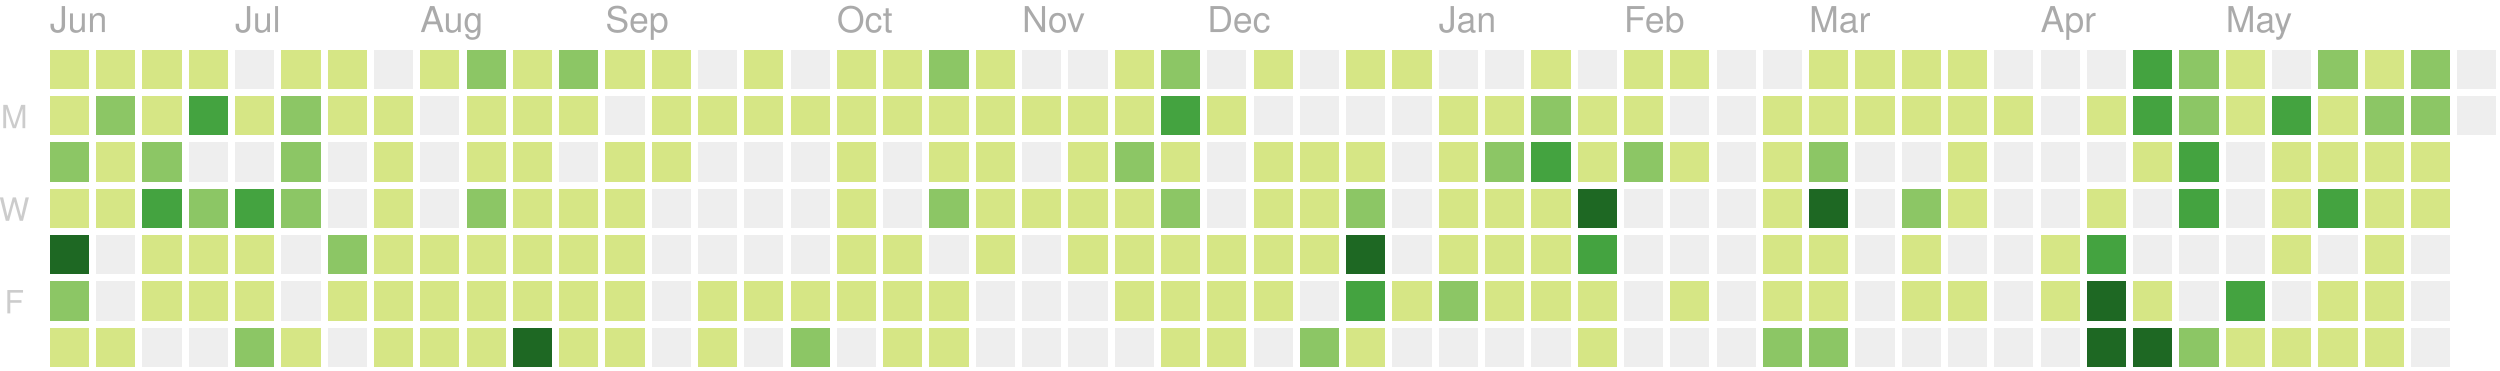
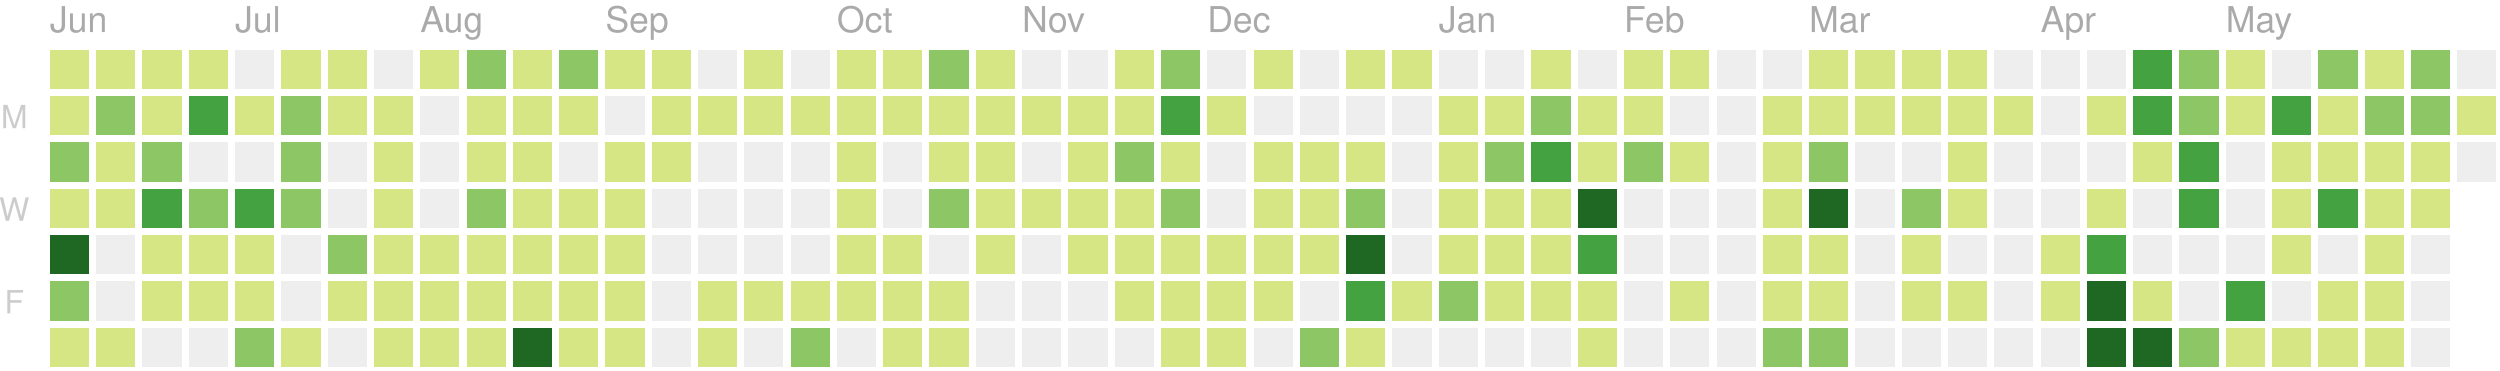
<svg xmlns="http://www.w3.org/2000/svg" version="1.1" width="702" height="104">
  <rect style="fill:#d6e685;shape-rendering:crispedges;" data-score="1" data-date="2019-06-09" x="14" y="14" width="11" height="11" />
  <rect style="fill:#d6e685;shape-rendering:crispedges;" data-score="3" data-date="2019-06-16" x="27" y="14" width="11" height="11" />
  <rect style="fill:#d6e685;shape-rendering:crispedges;" data-score="2" data-date="2019-06-23" x="40" y="14" width="11" height="11" />
  <rect style="fill:#d6e685;shape-rendering:crispedges;" data-score="1" data-date="2019-06-30" x="53" y="14" width="11" height="11" />
  <rect style="fill:#eeeeee;shape-rendering:crispedges;" data-score="0" data-date="2019-07-07" x="66" y="14" width="11" height="11" />
  <rect style="fill:#d6e685;shape-rendering:crispedges;" data-score="7" data-date="2019-07-14" x="79" y="14" width="11" height="11" />
  <rect style="fill:#d6e685;shape-rendering:crispedges;" data-score="1" data-date="2019-07-21" x="92" y="14" width="11" height="11" />
  <rect style="fill:#eeeeee;shape-rendering:crispedges;" data-score="0" data-date="2019-07-28" x="105" y="14" width="11" height="11" />
  <rect style="fill:#d6e685;shape-rendering:crispedges;" data-score="3" data-date="2019-08-04" x="118" y="14" width="11" height="11" />
  <rect style="fill:#8cc665;shape-rendering:crispedges;" data-score="9" data-date="2019-08-11" x="131" y="14" width="11" height="11" />
  <rect style="fill:#d6e685;shape-rendering:crispedges;" data-score="1" data-date="2019-08-18" x="144" y="14" width="11" height="11" />
  <rect style="fill:#8cc665;shape-rendering:crispedges;" data-score="10" data-date="2019-08-25" x="157" y="14" width="11" height="11" />
  <rect style="fill:#d6e685;shape-rendering:crispedges;" data-score="3" data-date="2019-09-01" x="170" y="14" width="11" height="11" />
  <rect style="fill:#d6e685;shape-rendering:crispedges;" data-score="5" data-date="2019-09-08" x="183" y="14" width="11" height="11" />
  <rect style="fill:#eeeeee;shape-rendering:crispedges;" data-score="0" data-date="2019-09-15" x="196" y="14" width="11" height="11" />
  <rect style="fill:#d6e685;shape-rendering:crispedges;" data-score="6" data-date="2019-09-22" x="209" y="14" width="11" height="11" />
  <rect style="fill:#eeeeee;shape-rendering:crispedges;" data-score="0" data-date="2019-09-29" x="222" y="14" width="11" height="11" />
  <rect style="fill:#d6e685;shape-rendering:crispedges;" data-score="3" data-date="2019-10-06" x="235" y="14" width="11" height="11" />
  <rect style="fill:#d6e685;shape-rendering:crispedges;" data-score="2" data-date="2019-10-13" x="248" y="14" width="11" height="11" />
  <rect style="fill:#8cc665;shape-rendering:crispedges;" data-score="9" data-date="2019-10-20" x="261" y="14" width="11" height="11" />
  <rect style="fill:#d6e685;shape-rendering:crispedges;" data-score="3" data-date="2019-10-27" x="274" y="14" width="11" height="11" />
  <rect style="fill:#eeeeee;shape-rendering:crispedges;" data-score="0" data-date="2019-11-03" x="287" y="14" width="11" height="11" />
  <rect style="fill:#eeeeee;shape-rendering:crispedges;" data-score="0" data-date="2019-11-10" x="300" y="14" width="11" height="11" />
  <rect style="fill:#d6e685;shape-rendering:crispedges;" data-score="1" data-date="2019-11-17" x="313" y="14" width="11" height="11" />
  <rect style="fill:#8cc665;shape-rendering:crispedges;" data-score="8" data-date="2019-11-24" x="326" y="14" width="11" height="11" />
  <rect style="fill:#eeeeee;shape-rendering:crispedges;" data-score="0" data-date="2019-12-01" x="339" y="14" width="11" height="11" />
  <rect style="fill:#d6e685;shape-rendering:crispedges;" data-score="1" data-date="2019-12-08" x="352" y="14" width="11" height="11" />
  <rect style="fill:#eeeeee;shape-rendering:crispedges;" data-score="0" data-date="2019-12-15" x="365" y="14" width="11" height="11" />
  <rect style="fill:#d6e685;shape-rendering:crispedges;" data-score="3" data-date="2019-12-22" x="378" y="14" width="11" height="11" />
  <rect style="fill:#d6e685;shape-rendering:crispedges;" data-score="1" data-date="2019-12-29" x="391" y="14" width="11" height="11" />
  <rect style="fill:#eeeeee;shape-rendering:crispedges;" data-score="0" data-date="2020-01-05" x="404" y="14" width="11" height="11" />
  <rect style="fill:#eeeeee;shape-rendering:crispedges;" data-score="0" data-date="2020-01-12" x="417" y="14" width="11" height="11" />
  <rect style="fill:#d6e685;shape-rendering:crispedges;" data-score="3" data-date="2020-01-19" x="430" y="14" width="11" height="11" />
  <rect style="fill:#eeeeee;shape-rendering:crispedges;" data-score="0" data-date="2020-01-26" x="443" y="14" width="11" height="11" />
  <rect style="fill:#d6e685;shape-rendering:crispedges;" data-score="3" data-date="2020-02-02" x="456" y="14" width="11" height="11" />
  <rect style="fill:#d6e685;shape-rendering:crispedges;" data-score="1" data-date="2020-02-09" x="469" y="14" width="11" height="11" />
  <rect style="fill:#eeeeee;shape-rendering:crispedges;" data-score="0" data-date="2020-02-16" x="482" y="14" width="11" height="11" />
  <rect style="fill:#eeeeee;shape-rendering:crispedges;" data-score="0" data-date="2020-02-23" x="495" y="14" width="11" height="11" />
  <rect style="fill:#d6e685;shape-rendering:crispedges;" data-score="3" data-date="2020-03-01" x="508" y="14" width="11" height="11" />
  <rect style="fill:#d6e685;shape-rendering:crispedges;" data-score="6" data-date="2020-03-08" x="521" y="14" width="11" height="11" />
  <rect style="fill:#d6e685;shape-rendering:crispedges;" data-score="4" data-date="2020-03-15" x="534" y="14" width="11" height="11" />
  <rect style="fill:#d6e685;shape-rendering:crispedges;" data-score="1" data-date="2020-03-22" x="547" y="14" width="11" height="11" />
  <rect style="fill:#eeeeee;shape-rendering:crispedges;" data-score="0" data-date="2020-03-29" x="560" y="14" width="11" height="11" />
  <rect style="fill:#eeeeee;shape-rendering:crispedges;" data-score="0" data-date="2020-04-05" x="573" y="14" width="11" height="11" />
  <rect style="fill:#eeeeee;shape-rendering:crispedges;" data-score="0" data-date="2020-04-12" x="586" y="14" width="11" height="11" />
  <rect style="fill:#44a340;shape-rendering:crispedges;" data-score="15" data-date="2020-04-19" x="599" y="14" width="11" height="11" />
  <rect style="fill:#8cc665;shape-rendering:crispedges;" data-score="9" data-date="2020-04-26" x="612" y="14" width="11" height="11" />
  <rect style="fill:#d6e685;shape-rendering:crispedges;" data-score="6" data-date="2020-05-03" x="625" y="14" width="11" height="11" />
  <rect style="fill:#eeeeee;shape-rendering:crispedges;" data-score="0" data-date="2020-05-10" x="638" y="14" width="11" height="11" />
  <rect style="fill:#8cc665;shape-rendering:crispedges;" data-score="12" data-date="2020-05-17" x="651" y="14" width="11" height="11" />
  <rect style="fill:#d6e685;shape-rendering:crispedges;" data-score="1" data-date="2020-05-24" x="664" y="14" width="11" height="11" />
  <rect style="fill:#8cc665;shape-rendering:crispedges;" data-score="11" data-date="2020-05-31" x="677" y="14" width="11" height="11" />
  <rect style="fill:#eeeeee;shape-rendering:crispedges;" data-score="0" data-date="2020-06-07" x="690" y="14" width="11" height="11" />
  <rect style="fill:#d6e685;shape-rendering:crispedges;" data-score="5" data-date="2019-06-10" x="14" y="27" width="11" height="11" />
  <rect style="fill:#8cc665;shape-rendering:crispedges;" data-score="10" data-date="2019-06-17" x="27" y="27" width="11" height="11" />
  <rect style="fill:#d6e685;shape-rendering:crispedges;" data-score="4" data-date="2019-06-24" x="40" y="27" width="11" height="11" />
  <rect style="fill:#44a340;shape-rendering:crispedges;" data-score="16" data-date="2019-07-01" x="53" y="27" width="11" height="11" />
  <rect style="fill:#d6e685;shape-rendering:crispedges;" data-score="5" data-date="2019-07-08" x="66" y="27" width="11" height="11" />
  <rect style="fill:#8cc665;shape-rendering:crispedges;" data-score="11" data-date="2019-07-15" x="79" y="27" width="11" height="11" />
  <rect style="fill:#d6e685;shape-rendering:crispedges;" data-score="5" data-date="2019-07-22" x="92" y="27" width="11" height="11" />
  <rect style="fill:#d6e685;shape-rendering:crispedges;" data-score="1" data-date="2019-07-29" x="105" y="27" width="11" height="11" />
  <rect style="fill:#eeeeee;shape-rendering:crispedges;" data-score="0" data-date="2019-08-05" x="118" y="27" width="11" height="11" />
  <rect style="fill:#d6e685;shape-rendering:crispedges;" data-score="5" data-date="2019-08-12" x="131" y="27" width="11" height="11" />
  <rect style="fill:#d6e685;shape-rendering:crispedges;" data-score="2" data-date="2019-08-19" x="144" y="27" width="11" height="11" />
  <rect style="fill:#d6e685;shape-rendering:crispedges;" data-score="2" data-date="2019-08-26" x="157" y="27" width="11" height="11" />
  <rect style="fill:#eeeeee;shape-rendering:crispedges;" data-score="0" data-date="2019-09-02" x="170" y="27" width="11" height="11" />
  <rect style="fill:#d6e685;shape-rendering:crispedges;" data-score="4" data-date="2019-09-09" x="183" y="27" width="11" height="11" />
  <rect style="fill:#d6e685;shape-rendering:crispedges;" data-score="1" data-date="2019-09-16" x="196" y="27" width="11" height="11" />
  <rect style="fill:#d6e685;shape-rendering:crispedges;" data-score="1" data-date="2019-09-23" x="209" y="27" width="11" height="11" />
  <rect style="fill:#d6e685;shape-rendering:crispedges;" data-score="2" data-date="2019-09-30" x="222" y="27" width="11" height="11" />
  <rect style="fill:#d6e685;shape-rendering:crispedges;" data-score="1" data-date="2019-10-07" x="235" y="27" width="11" height="11" />
  <rect style="fill:#d6e685;shape-rendering:crispedges;" data-score="1" data-date="2019-10-14" x="248" y="27" width="11" height="11" />
  <rect style="fill:#d6e685;shape-rendering:crispedges;" data-score="3" data-date="2019-10-21" x="261" y="27" width="11" height="11" />
  <rect style="fill:#d6e685;shape-rendering:crispedges;" data-score="4" data-date="2019-10-28" x="274" y="27" width="11" height="11" />
  <rect style="fill:#d6e685;shape-rendering:crispedges;" data-score="1" data-date="2019-11-04" x="287" y="27" width="11" height="11" />
  <rect style="fill:#d6e685;shape-rendering:crispedges;" data-score="3" data-date="2019-11-11" x="300" y="27" width="11" height="11" />
  <rect style="fill:#d6e685;shape-rendering:crispedges;" data-score="2" data-date="2019-11-18" x="313" y="27" width="11" height="11" />
  <rect style="fill:#44a340;shape-rendering:crispedges;" data-score="16" data-date="2019-11-25" x="326" y="27" width="11" height="11" />
  <rect style="fill:#d6e685;shape-rendering:crispedges;" data-score="1" data-date="2019-12-02" x="339" y="27" width="11" height="11" />
  <rect style="fill:#eeeeee;shape-rendering:crispedges;" data-score="0" data-date="2019-12-09" x="352" y="27" width="11" height="11" />
  <rect style="fill:#eeeeee;shape-rendering:crispedges;" data-score="0" data-date="2019-12-16" x="365" y="27" width="11" height="11" />
  <rect style="fill:#eeeeee;shape-rendering:crispedges;" data-score="0" data-date="2019-12-23" x="378" y="27" width="11" height="11" />
  <rect style="fill:#eeeeee;shape-rendering:crispedges;" data-score="0" data-date="2019-12-30" x="391" y="27" width="11" height="11" />
  <rect style="fill:#d6e685;shape-rendering:crispedges;" data-score="7" data-date="2020-01-06" x="404" y="27" width="11" height="11" />
  <rect style="fill:#d6e685;shape-rendering:crispedges;" data-score="5" data-date="2020-01-13" x="417" y="27" width="11" height="11" />
  <rect style="fill:#8cc665;shape-rendering:crispedges;" data-score="10" data-date="2020-01-20" x="430" y="27" width="11" height="11" />
  <rect style="fill:#d6e685;shape-rendering:crispedges;" data-score="4" data-date="2020-01-27" x="443" y="27" width="11" height="11" />
  <rect style="fill:#d6e685;shape-rendering:crispedges;" data-score="4" data-date="2020-02-03" x="456" y="27" width="11" height="11" />
  <rect style="fill:#eeeeee;shape-rendering:crispedges;" data-score="0" data-date="2020-02-10" x="469" y="27" width="11" height="11" />
  <rect style="fill:#eeeeee;shape-rendering:crispedges;" data-score="0" data-date="2020-02-17" x="482" y="27" width="11" height="11" />
  <rect style="fill:#d6e685;shape-rendering:crispedges;" data-score="1" data-date="2020-02-24" x="495" y="27" width="11" height="11" />
  <rect style="fill:#d6e685;shape-rendering:crispedges;" data-score="1" data-date="2020-03-02" x="508" y="27" width="11" height="11" />
  <rect style="fill:#d6e685;shape-rendering:crispedges;" data-score="1" data-date="2020-03-09" x="521" y="27" width="11" height="11" />
  <rect style="fill:#d6e685;shape-rendering:crispedges;" data-score="1" data-date="2020-03-16" x="534" y="27" width="11" height="11" />
  <rect style="fill:#d6e685;shape-rendering:crispedges;" data-score="2" data-date="2020-03-23" x="547" y="27" width="11" height="11" />
  <rect style="fill:#d6e685;shape-rendering:crispedges;" data-score="1" data-date="2020-03-30" x="560" y="27" width="11" height="11" />
  <rect style="fill:#eeeeee;shape-rendering:crispedges;" data-score="0" data-date="2020-04-06" x="573" y="27" width="11" height="11" />
  <rect style="fill:#d6e685;shape-rendering:crispedges;" data-score="1" data-date="2020-04-13" x="586" y="27" width="11" height="11" />
  <rect style="fill:#44a340;shape-rendering:crispedges;" data-score="17" data-date="2020-04-20" x="599" y="27" width="11" height="11" />
  <rect style="fill:#8cc665;shape-rendering:crispedges;" data-score="14" data-date="2020-04-27" x="612" y="27" width="11" height="11" />
  <rect style="fill:#d6e685;shape-rendering:crispedges;" data-score="7" data-date="2020-05-04" x="625" y="27" width="11" height="11" />
  <rect style="fill:#44a340;shape-rendering:crispedges;" data-score="15" data-date="2020-05-11" x="638" y="27" width="11" height="11" />
  <rect style="fill:#d6e685;shape-rendering:crispedges;" data-score="7" data-date="2020-05-18" x="651" y="27" width="11" height="11" />
  <rect style="fill:#8cc665;shape-rendering:crispedges;" data-score="8" data-date="2020-05-25" x="664" y="27" width="11" height="11" />
  <rect style="fill:#8cc665;shape-rendering:crispedges;" data-score="8" data-date="2020-06-01" x="677" y="27" width="11" height="11" />
-   <rect style="fill:#eeeeee;shape-rendering:crispedges;" data-score="0" data-date="2020-06-08" x="690" y="27" width="11" height="11" />
+   <rect style="fill:#d6e685;shape-rendering:crispedges;" data-score="2" data-date="2020-06-08" x="690" y="27" width="11" height="11" />
  <rect style="fill:#8cc665;shape-rendering:crispedges;" data-score="10" data-date="2019-06-11" x="14" y="40" width="11" height="11" />
  <rect style="fill:#d6e685;shape-rendering:crispedges;" data-score="4" data-date="2019-06-18" x="27" y="40" width="11" height="11" />
  <rect style="fill:#8cc665;shape-rendering:crispedges;" data-score="11" data-date="2019-06-25" x="40" y="40" width="11" height="11" />
  <rect style="fill:#eeeeee;shape-rendering:crispedges;" data-score="0" data-date="2019-07-02" x="53" y="40" width="11" height="11" />
  <rect style="fill:#eeeeee;shape-rendering:crispedges;" data-score="0" data-date="2019-07-09" x="66" y="40" width="11" height="11" />
  <rect style="fill:#8cc665;shape-rendering:crispedges;" data-score="10" data-date="2019-07-16" x="79" y="40" width="11" height="11" />
  <rect style="fill:#eeeeee;shape-rendering:crispedges;" data-score="0" data-date="2019-07-23" x="92" y="40" width="11" height="11" />
  <rect style="fill:#d6e685;shape-rendering:crispedges;" data-score="5" data-date="2019-07-30" x="105" y="40" width="11" height="11" />
  <rect style="fill:#eeeeee;shape-rendering:crispedges;" data-score="0" data-date="2019-08-06" x="118" y="40" width="11" height="11" />
  <rect style="fill:#d6e685;shape-rendering:crispedges;" data-score="2" data-date="2019-08-13" x="131" y="40" width="11" height="11" />
  <rect style="fill:#d6e685;shape-rendering:crispedges;" data-score="2" data-date="2019-08-20" x="144" y="40" width="11" height="11" />
  <rect style="fill:#eeeeee;shape-rendering:crispedges;" data-score="0" data-date="2019-08-27" x="157" y="40" width="11" height="11" />
  <rect style="fill:#d6e685;shape-rendering:crispedges;" data-score="3" data-date="2019-09-03" x="170" y="40" width="11" height="11" />
  <rect style="fill:#d6e685;shape-rendering:crispedges;" data-score="5" data-date="2019-09-10" x="183" y="40" width="11" height="11" />
  <rect style="fill:#eeeeee;shape-rendering:crispedges;" data-score="0" data-date="2019-09-17" x="196" y="40" width="11" height="11" />
  <rect style="fill:#eeeeee;shape-rendering:crispedges;" data-score="0" data-date="2019-09-24" x="209" y="40" width="11" height="11" />
  <rect style="fill:#eeeeee;shape-rendering:crispedges;" data-score="0" data-date="2019-10-01" x="222" y="40" width="11" height="11" />
  <rect style="fill:#d6e685;shape-rendering:crispedges;" data-score="3" data-date="2019-10-08" x="235" y="40" width="11" height="11" />
  <rect style="fill:#eeeeee;shape-rendering:crispedges;" data-score="0" data-date="2019-10-15" x="248" y="40" width="11" height="11" />
  <rect style="fill:#d6e685;shape-rendering:crispedges;" data-score="3" data-date="2019-10-22" x="261" y="40" width="11" height="11" />
  <rect style="fill:#d6e685;shape-rendering:crispedges;" data-score="1" data-date="2019-10-29" x="274" y="40" width="11" height="11" />
  <rect style="fill:#eeeeee;shape-rendering:crispedges;" data-score="0" data-date="2019-11-05" x="287" y="40" width="11" height="11" />
  <rect style="fill:#d6e685;shape-rendering:crispedges;" data-score="3" data-date="2019-11-12" x="300" y="40" width="11" height="11" />
  <rect style="fill:#8cc665;shape-rendering:crispedges;" data-score="8" data-date="2019-11-19" x="313" y="40" width="11" height="11" />
  <rect style="fill:#d6e685;shape-rendering:crispedges;" data-score="4" data-date="2019-11-26" x="326" y="40" width="11" height="11" />
  <rect style="fill:#eeeeee;shape-rendering:crispedges;" data-score="0" data-date="2019-12-03" x="339" y="40" width="11" height="11" />
  <rect style="fill:#d6e685;shape-rendering:crispedges;" data-score="2" data-date="2019-12-10" x="352" y="40" width="11" height="11" />
  <rect style="fill:#d6e685;shape-rendering:crispedges;" data-score="5" data-date="2019-12-17" x="365" y="40" width="11" height="11" />
  <rect style="fill:#d6e685;shape-rendering:crispedges;" data-score="1" data-date="2019-12-24" x="378" y="40" width="11" height="11" />
  <rect style="fill:#eeeeee;shape-rendering:crispedges;" data-score="0" data-date="2019-12-31" x="391" y="40" width="11" height="11" />
  <rect style="fill:#d6e685;shape-rendering:crispedges;" data-score="1" data-date="2020-01-07" x="404" y="40" width="11" height="11" />
  <rect style="fill:#8cc665;shape-rendering:crispedges;" data-score="10" data-date="2020-01-14" x="417" y="40" width="11" height="11" />
  <rect style="fill:#44a340;shape-rendering:crispedges;" data-score="18" data-date="2020-01-21" x="430" y="40" width="11" height="11" />
  <rect style="fill:#d6e685;shape-rendering:crispedges;" data-score="6" data-date="2020-01-28" x="443" y="40" width="11" height="11" />
  <rect style="fill:#8cc665;shape-rendering:crispedges;" data-score="8" data-date="2020-02-04" x="456" y="40" width="11" height="11" />
  <rect style="fill:#d6e685;shape-rendering:crispedges;" data-score="1" data-date="2020-02-11" x="469" y="40" width="11" height="11" />
  <rect style="fill:#eeeeee;shape-rendering:crispedges;" data-score="0" data-date="2020-02-18" x="482" y="40" width="11" height="11" />
  <rect style="fill:#d6e685;shape-rendering:crispedges;" data-score="1" data-date="2020-02-25" x="495" y="40" width="11" height="11" />
  <rect style="fill:#8cc665;shape-rendering:crispedges;" data-score="8" data-date="2020-03-03" x="508" y="40" width="11" height="11" />
  <rect style="fill:#eeeeee;shape-rendering:crispedges;" data-score="0" data-date="2020-03-10" x="521" y="40" width="11" height="11" />
  <rect style="fill:#eeeeee;shape-rendering:crispedges;" data-score="0" data-date="2020-03-17" x="534" y="40" width="11" height="11" />
  <rect style="fill:#d6e685;shape-rendering:crispedges;" data-score="7" data-date="2020-03-24" x="547" y="40" width="11" height="11" />
  <rect style="fill:#eeeeee;shape-rendering:crispedges;" data-score="0" data-date="2020-03-31" x="560" y="40" width="11" height="11" />
  <rect style="fill:#eeeeee;shape-rendering:crispedges;" data-score="0" data-date="2020-04-07" x="573" y="40" width="11" height="11" />
  <rect style="fill:#eeeeee;shape-rendering:crispedges;" data-score="0" data-date="2020-04-14" x="586" y="40" width="11" height="11" />
  <rect style="fill:#d6e685;shape-rendering:crispedges;" data-score="1" data-date="2020-04-21" x="599" y="40" width="11" height="11" />
  <rect style="fill:#44a340;shape-rendering:crispedges;" data-score="18" data-date="2020-04-28" x="612" y="40" width="11" height="11" />
  <rect style="fill:#eeeeee;shape-rendering:crispedges;" data-score="0" data-date="2020-05-05" x="625" y="40" width="11" height="11" />
  <rect style="fill:#d6e685;shape-rendering:crispedges;" data-score="3" data-date="2020-05-12" x="638" y="40" width="11" height="11" />
  <rect style="fill:#d6e685;shape-rendering:crispedges;" data-score="3" data-date="2020-05-19" x="651" y="40" width="11" height="11" />
  <rect style="fill:#d6e685;shape-rendering:crispedges;" data-score="2" data-date="2020-05-26" x="664" y="40" width="11" height="11" />
  <rect style="fill:#d6e685;shape-rendering:crispedges;" data-score="5" data-date="2020-06-02" x="677" y="40" width="11" height="11" />
+   <rect style="fill:#eeeeee;shape-rendering:crispedges;" data-score="0" data-date="2020-06-09" x="690" y="40" width="11" height="11" />
  <rect style="fill:#d6e685;shape-rendering:crispedges;" data-score="2" data-date="2019-06-12" x="14" y="53" width="11" height="11" />
  <rect style="fill:#d6e685;shape-rendering:crispedges;" data-score="1" data-date="2019-06-19" x="27" y="53" width="11" height="11" />
  <rect style="fill:#44a340;shape-rendering:crispedges;" data-score="17" data-date="2019-06-26" x="40" y="53" width="11" height="11" />
  <rect style="fill:#8cc665;shape-rendering:crispedges;" data-score="11" data-date="2019-07-03" x="53" y="53" width="11" height="11" />
  <rect style="fill:#44a340;shape-rendering:crispedges;" data-score="20" data-date="2019-07-10" x="66" y="53" width="11" height="11" />
  <rect style="fill:#8cc665;shape-rendering:crispedges;" data-score="14" data-date="2019-07-17" x="79" y="53" width="11" height="11" />
  <rect style="fill:#eeeeee;shape-rendering:crispedges;" data-score="0" data-date="2019-07-24" x="92" y="53" width="11" height="11" />
  <rect style="fill:#d6e685;shape-rendering:crispedges;" data-score="1" data-date="2019-07-31" x="105" y="53" width="11" height="11" />
  <rect style="fill:#eeeeee;shape-rendering:crispedges;" data-score="0" data-date="2019-08-07" x="118" y="53" width="11" height="11" />
  <rect style="fill:#8cc665;shape-rendering:crispedges;" data-score="8" data-date="2019-08-14" x="131" y="53" width="11" height="11" />
  <rect style="fill:#d6e685;shape-rendering:crispedges;" data-score="1" data-date="2019-08-21" x="144" y="53" width="11" height="11" />
  <rect style="fill:#d6e685;shape-rendering:crispedges;" data-score="3" data-date="2019-08-28" x="157" y="53" width="11" height="11" />
  <rect style="fill:#d6e685;shape-rendering:crispedges;" data-score="2" data-date="2019-09-04" x="170" y="53" width="11" height="11" />
  <rect style="fill:#eeeeee;shape-rendering:crispedges;" data-score="0" data-date="2019-09-11" x="183" y="53" width="11" height="11" />
  <rect style="fill:#eeeeee;shape-rendering:crispedges;" data-score="0" data-date="2019-09-18" x="196" y="53" width="11" height="11" />
  <rect style="fill:#eeeeee;shape-rendering:crispedges;" data-score="0" data-date="2019-09-25" x="209" y="53" width="11" height="11" />
  <rect style="fill:#eeeeee;shape-rendering:crispedges;" data-score="0" data-date="2019-10-02" x="222" y="53" width="11" height="11" />
  <rect style="fill:#d6e685;shape-rendering:crispedges;" data-score="2" data-date="2019-10-09" x="235" y="53" width="11" height="11" />
  <rect style="fill:#eeeeee;shape-rendering:crispedges;" data-score="0" data-date="2019-10-16" x="248" y="53" width="11" height="11" />
  <rect style="fill:#8cc665;shape-rendering:crispedges;" data-score="9" data-date="2019-10-23" x="261" y="53" width="11" height="11" />
  <rect style="fill:#d6e685;shape-rendering:crispedges;" data-score="2" data-date="2019-10-30" x="274" y="53" width="11" height="11" />
  <rect style="fill:#d6e685;shape-rendering:crispedges;" data-score="2" data-date="2019-11-06" x="287" y="53" width="11" height="11" />
  <rect style="fill:#d6e685;shape-rendering:crispedges;" data-score="1" data-date="2019-11-13" x="300" y="53" width="11" height="11" />
  <rect style="fill:#d6e685;shape-rendering:crispedges;" data-score="6" data-date="2019-11-20" x="313" y="53" width="11" height="11" />
  <rect style="fill:#8cc665;shape-rendering:crispedges;" data-score="13" data-date="2019-11-27" x="326" y="53" width="11" height="11" />
  <rect style="fill:#eeeeee;shape-rendering:crispedges;" data-score="0" data-date="2019-12-04" x="339" y="53" width="11" height="11" />
  <rect style="fill:#d6e685;shape-rendering:crispedges;" data-score="2" data-date="2019-12-11" x="352" y="53" width="11" height="11" />
  <rect style="fill:#d6e685;shape-rendering:crispedges;" data-score="5" data-date="2019-12-18" x="365" y="53" width="11" height="11" />
  <rect style="fill:#8cc665;shape-rendering:crispedges;" data-score="9" data-date="2019-12-25" x="378" y="53" width="11" height="11" />
  <rect style="fill:#eeeeee;shape-rendering:crispedges;" data-score="0" data-date="2020-01-01" x="391" y="53" width="11" height="11" />
  <rect style="fill:#d6e685;shape-rendering:crispedges;" data-score="1" data-date="2020-01-08" x="404" y="53" width="11" height="11" />
  <rect style="fill:#d6e685;shape-rendering:crispedges;" data-score="4" data-date="2020-01-15" x="417" y="53" width="11" height="11" />
  <rect style="fill:#d6e685;shape-rendering:crispedges;" data-score="3" data-date="2020-01-22" x="430" y="53" width="11" height="11" />
  <rect style="fill:#1e6823;shape-rendering:crispedges;" data-score="24" data-date="2020-01-29" x="443" y="53" width="11" height="11" />
  <rect style="fill:#eeeeee;shape-rendering:crispedges;" data-score="0" data-date="2020-02-05" x="456" y="53" width="11" height="11" />
  <rect style="fill:#eeeeee;shape-rendering:crispedges;" data-score="0" data-date="2020-02-12" x="469" y="53" width="11" height="11" />
  <rect style="fill:#eeeeee;shape-rendering:crispedges;" data-score="0" data-date="2020-02-19" x="482" y="53" width="11" height="11" />
  <rect style="fill:#d6e685;shape-rendering:crispedges;" data-score="5" data-date="2020-02-26" x="495" y="53" width="11" height="11" />
  <rect style="fill:#1e6823;shape-rendering:crispedges;" data-score="37" data-date="2020-03-04" x="508" y="53" width="11" height="11" />
  <rect style="fill:#eeeeee;shape-rendering:crispedges;" data-score="0" data-date="2020-03-11" x="521" y="53" width="11" height="11" />
  <rect style="fill:#8cc665;shape-rendering:crispedges;" data-score="8" data-date="2020-03-18" x="534" y="53" width="11" height="11" />
  <rect style="fill:#d6e685;shape-rendering:crispedges;" data-score="1" data-date="2020-03-25" x="547" y="53" width="11" height="11" />
  <rect style="fill:#eeeeee;shape-rendering:crispedges;" data-score="0" data-date="2020-04-01" x="560" y="53" width="11" height="11" />
  <rect style="fill:#eeeeee;shape-rendering:crispedges;" data-score="0" data-date="2020-04-08" x="573" y="53" width="11" height="11" />
  <rect style="fill:#d6e685;shape-rendering:crispedges;" data-score="3" data-date="2020-04-15" x="586" y="53" width="11" height="11" />
  <rect style="fill:#eeeeee;shape-rendering:crispedges;" data-score="0" data-date="2020-04-22" x="599" y="53" width="11" height="11" />
  <rect style="fill:#44a340;shape-rendering:crispedges;" data-score="18" data-date="2020-04-29" x="612" y="53" width="11" height="11" />
  <rect style="fill:#eeeeee;shape-rendering:crispedges;" data-score="0" data-date="2020-05-06" x="625" y="53" width="11" height="11" />
  <rect style="fill:#d6e685;shape-rendering:crispedges;" data-score="4" data-date="2020-05-13" x="638" y="53" width="11" height="11" />
  <rect style="fill:#44a340;shape-rendering:crispedges;" data-score="15" data-date="2020-05-20" x="651" y="53" width="11" height="11" />
  <rect style="fill:#d6e685;shape-rendering:crispedges;" data-score="1" data-date="2020-05-27" x="664" y="53" width="11" height="11" />
  <rect style="fill:#d6e685;shape-rendering:crispedges;" data-score="1" data-date="2020-06-03" x="677" y="53" width="11" height="11" />
  <rect style="fill:#1e6823;shape-rendering:crispedges;" data-score="44" data-date="2019-06-13" x="14" y="66" width="11" height="11" />
  <rect style="fill:#eeeeee;shape-rendering:crispedges;" data-score="0" data-date="2019-06-20" x="27" y="66" width="11" height="11" />
  <rect style="fill:#d6e685;shape-rendering:crispedges;" data-score="4" data-date="2019-06-27" x="40" y="66" width="11" height="11" />
  <rect style="fill:#d6e685;shape-rendering:crispedges;" data-score="4" data-date="2019-07-04" x="53" y="66" width="11" height="11" />
  <rect style="fill:#d6e685;shape-rendering:crispedges;" data-score="1" data-date="2019-07-11" x="66" y="66" width="11" height="11" />
  <rect style="fill:#eeeeee;shape-rendering:crispedges;" data-score="0" data-date="2019-07-18" x="79" y="66" width="11" height="11" />
  <rect style="fill:#8cc665;shape-rendering:crispedges;" data-score="8" data-date="2019-07-25" x="92" y="66" width="11" height="11" />
  <rect style="fill:#d6e685;shape-rendering:crispedges;" data-score="7" data-date="2019-08-01" x="105" y="66" width="11" height="11" />
  <rect style="fill:#d6e685;shape-rendering:crispedges;" data-score="2" data-date="2019-08-08" x="118" y="66" width="11" height="11" />
  <rect style="fill:#d6e685;shape-rendering:crispedges;" data-score="1" data-date="2019-08-15" x="131" y="66" width="11" height="11" />
  <rect style="fill:#d6e685;shape-rendering:crispedges;" data-score="2" data-date="2019-08-22" x="144" y="66" width="11" height="11" />
  <rect style="fill:#d6e685;shape-rendering:crispedges;" data-score="1" data-date="2019-08-29" x="157" y="66" width="11" height="11" />
  <rect style="fill:#d6e685;shape-rendering:crispedges;" data-score="2" data-date="2019-09-05" x="170" y="66" width="11" height="11" />
  <rect style="fill:#eeeeee;shape-rendering:crispedges;" data-score="0" data-date="2019-09-12" x="183" y="66" width="11" height="11" />
  <rect style="fill:#eeeeee;shape-rendering:crispedges;" data-score="0" data-date="2019-09-19" x="196" y="66" width="11" height="11" />
  <rect style="fill:#eeeeee;shape-rendering:crispedges;" data-score="0" data-date="2019-09-26" x="209" y="66" width="11" height="11" />
  <rect style="fill:#eeeeee;shape-rendering:crispedges;" data-score="0" data-date="2019-10-03" x="222" y="66" width="11" height="11" />
  <rect style="fill:#d6e685;shape-rendering:crispedges;" data-score="1" data-date="2019-10-10" x="235" y="66" width="11" height="11" />
  <rect style="fill:#d6e685;shape-rendering:crispedges;" data-score="1" data-date="2019-10-17" x="248" y="66" width="11" height="11" />
  <rect style="fill:#eeeeee;shape-rendering:crispedges;" data-score="0" data-date="2019-10-24" x="261" y="66" width="11" height="11" />
  <rect style="fill:#d6e685;shape-rendering:crispedges;" data-score="2" data-date="2019-10-31" x="274" y="66" width="11" height="11" />
  <rect style="fill:#eeeeee;shape-rendering:crispedges;" data-score="0" data-date="2019-11-07" x="287" y="66" width="11" height="11" />
  <rect style="fill:#d6e685;shape-rendering:crispedges;" data-score="2" data-date="2019-11-14" x="300" y="66" width="11" height="11" />
  <rect style="fill:#d6e685;shape-rendering:crispedges;" data-score="2" data-date="2019-11-21" x="313" y="66" width="11" height="11" />
  <rect style="fill:#d6e685;shape-rendering:crispedges;" data-score="4" data-date="2019-11-28" x="326" y="66" width="11" height="11" />
  <rect style="fill:#d6e685;shape-rendering:crispedges;" data-score="1" data-date="2019-12-05" x="339" y="66" width="11" height="11" />
  <rect style="fill:#d6e685;shape-rendering:crispedges;" data-score="3" data-date="2019-12-12" x="352" y="66" width="11" height="11" />
  <rect style="fill:#d6e685;shape-rendering:crispedges;" data-score="1" data-date="2019-12-19" x="365" y="66" width="11" height="11" />
  <rect style="fill:#1e6823;shape-rendering:crispedges;" data-score="35" data-date="2019-12-26" x="378" y="66" width="11" height="11" />
  <rect style="fill:#eeeeee;shape-rendering:crispedges;" data-score="0" data-date="2020-01-02" x="391" y="66" width="11" height="11" />
  <rect style="fill:#d6e685;shape-rendering:crispedges;" data-score="6" data-date="2020-01-09" x="404" y="66" width="11" height="11" />
  <rect style="fill:#d6e685;shape-rendering:crispedges;" data-score="2" data-date="2020-01-16" x="417" y="66" width="11" height="11" />
  <rect style="fill:#d6e685;shape-rendering:crispedges;" data-score="2" data-date="2020-01-23" x="430" y="66" width="11" height="11" />
  <rect style="fill:#44a340;shape-rendering:crispedges;" data-score="16" data-date="2020-01-30" x="443" y="66" width="11" height="11" />
  <rect style="fill:#eeeeee;shape-rendering:crispedges;" data-score="0" data-date="2020-02-06" x="456" y="66" width="11" height="11" />
  <rect style="fill:#eeeeee;shape-rendering:crispedges;" data-score="0" data-date="2020-02-13" x="469" y="66" width="11" height="11" />
  <rect style="fill:#eeeeee;shape-rendering:crispedges;" data-score="0" data-date="2020-02-20" x="482" y="66" width="11" height="11" />
  <rect style="fill:#d6e685;shape-rendering:crispedges;" data-score="3" data-date="2020-02-27" x="495" y="66" width="11" height="11" />
  <rect style="fill:#d6e685;shape-rendering:crispedges;" data-score="1" data-date="2020-03-05" x="508" y="66" width="11" height="11" />
  <rect style="fill:#eeeeee;shape-rendering:crispedges;" data-score="0" data-date="2020-03-12" x="521" y="66" width="11" height="11" />
  <rect style="fill:#d6e685;shape-rendering:crispedges;" data-score="1" data-date="2020-03-19" x="534" y="66" width="11" height="11" />
  <rect style="fill:#eeeeee;shape-rendering:crispedges;" data-score="0" data-date="2020-03-26" x="547" y="66" width="11" height="11" />
  <rect style="fill:#eeeeee;shape-rendering:crispedges;" data-score="0" data-date="2020-04-02" x="560" y="66" width="11" height="11" />
  <rect style="fill:#d6e685;shape-rendering:crispedges;" data-score="2" data-date="2020-04-09" x="573" y="66" width="11" height="11" />
  <rect style="fill:#44a340;shape-rendering:crispedges;" data-score="21" data-date="2020-04-16" x="586" y="66" width="11" height="11" />
  <rect style="fill:#eeeeee;shape-rendering:crispedges;" data-score="0" data-date="2020-04-23" x="599" y="66" width="11" height="11" />
  <rect style="fill:#eeeeee;shape-rendering:crispedges;" data-score="0" data-date="2020-04-30" x="612" y="66" width="11" height="11" />
  <rect style="fill:#eeeeee;shape-rendering:crispedges;" data-score="0" data-date="2020-05-07" x="625" y="66" width="11" height="11" />
  <rect style="fill:#d6e685;shape-rendering:crispedges;" data-score="1" data-date="2020-05-14" x="638" y="66" width="11" height="11" />
  <rect style="fill:#eeeeee;shape-rendering:crispedges;" data-score="0" data-date="2020-05-21" x="651" y="66" width="11" height="11" />
  <rect style="fill:#d6e685;shape-rendering:crispedges;" data-score="1" data-date="2020-05-28" x="664" y="66" width="11" height="11" />
  <rect style="fill:#eeeeee;shape-rendering:crispedges;" data-score="0" data-date="2020-06-04" x="677" y="66" width="11" height="11" />
  <rect style="fill:#8cc665;shape-rendering:crispedges;" data-score="11" data-date="2019-06-14" x="14" y="79" width="11" height="11" />
  <rect style="fill:#eeeeee;shape-rendering:crispedges;" data-score="0" data-date="2019-06-21" x="27" y="79" width="11" height="11" />
  <rect style="fill:#d6e685;shape-rendering:crispedges;" data-score="5" data-date="2019-06-28" x="40" y="79" width="11" height="11" />
  <rect style="fill:#d6e685;shape-rendering:crispedges;" data-score="6" data-date="2019-07-05" x="53" y="79" width="11" height="11" />
  <rect style="fill:#d6e685;shape-rendering:crispedges;" data-score="2" data-date="2019-07-12" x="66" y="79" width="11" height="11" />
  <rect style="fill:#eeeeee;shape-rendering:crispedges;" data-score="0" data-date="2019-07-19" x="79" y="79" width="11" height="11" />
  <rect style="fill:#d6e685;shape-rendering:crispedges;" data-score="4" data-date="2019-07-26" x="92" y="79" width="11" height="11" />
  <rect style="fill:#d6e685;shape-rendering:crispedges;" data-score="4" data-date="2019-08-02" x="105" y="79" width="11" height="11" />
  <rect style="fill:#d6e685;shape-rendering:crispedges;" data-score="1" data-date="2019-08-09" x="118" y="79" width="11" height="11" />
  <rect style="fill:#d6e685;shape-rendering:crispedges;" data-score="1" data-date="2019-08-16" x="131" y="79" width="11" height="11" />
  <rect style="fill:#d6e685;shape-rendering:crispedges;" data-score="2" data-date="2019-08-23" x="144" y="79" width="11" height="11" />
  <rect style="fill:#d6e685;shape-rendering:crispedges;" data-score="2" data-date="2019-08-30" x="157" y="79" width="11" height="11" />
  <rect style="fill:#d6e685;shape-rendering:crispedges;" data-score="1" data-date="2019-09-06" x="170" y="79" width="11" height="11" />
  <rect style="fill:#eeeeee;shape-rendering:crispedges;" data-score="0" data-date="2019-09-13" x="183" y="79" width="11" height="11" />
  <rect style="fill:#d6e685;shape-rendering:crispedges;" data-score="2" data-date="2019-09-20" x="196" y="79" width="11" height="11" />
  <rect style="fill:#d6e685;shape-rendering:crispedges;" data-score="1" data-date="2019-09-27" x="209" y="79" width="11" height="11" />
  <rect style="fill:#d6e685;shape-rendering:crispedges;" data-score="1" data-date="2019-10-04" x="222" y="79" width="11" height="11" />
  <rect style="fill:#d6e685;shape-rendering:crispedges;" data-score="3" data-date="2019-10-11" x="235" y="79" width="11" height="11" />
  <rect style="fill:#d6e685;shape-rendering:crispedges;" data-score="1" data-date="2019-10-18" x="248" y="79" width="11" height="11" />
  <rect style="fill:#d6e685;shape-rendering:crispedges;" data-score="3" data-date="2019-10-25" x="261" y="79" width="11" height="11" />
  <rect style="fill:#eeeeee;shape-rendering:crispedges;" data-score="0" data-date="2019-11-01" x="274" y="79" width="11" height="11" />
  <rect style="fill:#eeeeee;shape-rendering:crispedges;" data-score="0" data-date="2019-11-08" x="287" y="79" width="11" height="11" />
  <rect style="fill:#eeeeee;shape-rendering:crispedges;" data-score="0" data-date="2019-11-15" x="300" y="79" width="11" height="11" />
  <rect style="fill:#d6e685;shape-rendering:crispedges;" data-score="4" data-date="2019-11-22" x="313" y="79" width="11" height="11" />
  <rect style="fill:#d6e685;shape-rendering:crispedges;" data-score="1" data-date="2019-11-29" x="326" y="79" width="11" height="11" />
  <rect style="fill:#d6e685;shape-rendering:crispedges;" data-score="2" data-date="2019-12-06" x="339" y="79" width="11" height="11" />
  <rect style="fill:#d6e685;shape-rendering:crispedges;" data-score="1" data-date="2019-12-13" x="352" y="79" width="11" height="11" />
  <rect style="fill:#eeeeee;shape-rendering:crispedges;" data-score="0" data-date="2019-12-20" x="365" y="79" width="11" height="11" />
  <rect style="fill:#44a340;shape-rendering:crispedges;" data-score="15" data-date="2019-12-27" x="378" y="79" width="11" height="11" />
  <rect style="fill:#d6e685;shape-rendering:crispedges;" data-score="5" data-date="2020-01-03" x="391" y="79" width="11" height="11" />
  <rect style="fill:#8cc665;shape-rendering:crispedges;" data-score="8" data-date="2020-01-10" x="404" y="79" width="11" height="11" />
  <rect style="fill:#d6e685;shape-rendering:crispedges;" data-score="4" data-date="2020-01-17" x="417" y="79" width="11" height="11" />
  <rect style="fill:#d6e685;shape-rendering:crispedges;" data-score="2" data-date="2020-01-24" x="430" y="79" width="11" height="11" />
  <rect style="fill:#d6e685;shape-rendering:crispedges;" data-score="1" data-date="2020-01-31" x="443" y="79" width="11" height="11" />
  <rect style="fill:#eeeeee;shape-rendering:crispedges;" data-score="0" data-date="2020-02-07" x="456" y="79" width="11" height="11" />
  <rect style="fill:#d6e685;shape-rendering:crispedges;" data-score="5" data-date="2020-02-14" x="469" y="79" width="11" height="11" />
  <rect style="fill:#eeeeee;shape-rendering:crispedges;" data-score="0" data-date="2020-02-21" x="482" y="79" width="11" height="11" />
  <rect style="fill:#d6e685;shape-rendering:crispedges;" data-score="1" data-date="2020-02-28" x="495" y="79" width="11" height="11" />
  <rect style="fill:#d6e685;shape-rendering:crispedges;" data-score="1" data-date="2020-03-06" x="508" y="79" width="11" height="11" />
  <rect style="fill:#eeeeee;shape-rendering:crispedges;" data-score="0" data-date="2020-03-13" x="521" y="79" width="11" height="11" />
  <rect style="fill:#d6e685;shape-rendering:crispedges;" data-score="1" data-date="2020-03-20" x="534" y="79" width="11" height="11" />
  <rect style="fill:#d6e685;shape-rendering:crispedges;" data-score="5" data-date="2020-03-27" x="547" y="79" width="11" height="11" />
  <rect style="fill:#eeeeee;shape-rendering:crispedges;" data-score="0" data-date="2020-04-03" x="560" y="79" width="11" height="11" />
  <rect style="fill:#d6e685;shape-rendering:crispedges;" data-score="1" data-date="2020-04-10" x="573" y="79" width="11" height="11" />
  <rect style="fill:#1e6823;shape-rendering:crispedges;" data-score="35" data-date="2020-04-17" x="586" y="79" width="11" height="11" />
  <rect style="fill:#d6e685;shape-rendering:crispedges;" data-score="5" data-date="2020-04-24" x="599" y="79" width="11" height="11" />
  <rect style="fill:#eeeeee;shape-rendering:crispedges;" data-score="0" data-date="2020-05-01" x="612" y="79" width="11" height="11" />
  <rect style="fill:#44a340;shape-rendering:crispedges;" data-score="17" data-date="2020-05-08" x="625" y="79" width="11" height="11" />
  <rect style="fill:#eeeeee;shape-rendering:crispedges;" data-score="0" data-date="2020-05-15" x="638" y="79" width="11" height="11" />
  <rect style="fill:#d6e685;shape-rendering:crispedges;" data-score="2" data-date="2020-05-22" x="651" y="79" width="11" height="11" />
  <rect style="fill:#d6e685;shape-rendering:crispedges;" data-score="1" data-date="2020-05-29" x="664" y="79" width="11" height="11" />
  <rect style="fill:#eeeeee;shape-rendering:crispedges;" data-score="0" data-date="2020-06-05" x="677" y="79" width="11" height="11" />
  <rect style="fill:#d6e685;shape-rendering:crispedges;" data-score="1" data-date="2019-06-15" x="14" y="92" width="11" height="11" />
  <rect style="fill:#d6e685;shape-rendering:crispedges;" data-score="1" data-date="2019-06-22" x="27" y="92" width="11" height="11" />
  <rect style="fill:#eeeeee;shape-rendering:crispedges;" data-score="0" data-date="2019-06-29" x="40" y="92" width="11" height="11" />
  <rect style="fill:#eeeeee;shape-rendering:crispedges;" data-score="0" data-date="2019-07-06" x="53" y="92" width="11" height="11" />
  <rect style="fill:#8cc665;shape-rendering:crispedges;" data-score="14" data-date="2019-07-13" x="66" y="92" width="11" height="11" />
  <rect style="fill:#d6e685;shape-rendering:crispedges;" data-score="1" data-date="2019-07-20" x="79" y="92" width="11" height="11" />
  <rect style="fill:#eeeeee;shape-rendering:crispedges;" data-score="0" data-date="2019-07-27" x="92" y="92" width="11" height="11" />
  <rect style="fill:#d6e685;shape-rendering:crispedges;" data-score="2" data-date="2019-08-03" x="105" y="92" width="11" height="11" />
  <rect style="fill:#d6e685;shape-rendering:crispedges;" data-score="1" data-date="2019-08-10" x="118" y="92" width="11" height="11" />
  <rect style="fill:#d6e685;shape-rendering:crispedges;" data-score="3" data-date="2019-08-17" x="131" y="92" width="11" height="11" />
  <rect style="fill:#1e6823;shape-rendering:crispedges;" data-score="22" data-date="2019-08-24" x="144" y="92" width="11" height="11" />
  <rect style="fill:#d6e685;shape-rendering:crispedges;" data-score="5" data-date="2019-08-31" x="157" y="92" width="11" height="11" />
  <rect style="fill:#d6e685;shape-rendering:crispedges;" data-score="7" data-date="2019-09-07" x="170" y="92" width="11" height="11" />
  <rect style="fill:#eeeeee;shape-rendering:crispedges;" data-score="0" data-date="2019-09-14" x="183" y="92" width="11" height="11" />
  <rect style="fill:#d6e685;shape-rendering:crispedges;" data-score="4" data-date="2019-09-21" x="196" y="92" width="11" height="11" />
  <rect style="fill:#eeeeee;shape-rendering:crispedges;" data-score="0" data-date="2019-09-28" x="209" y="92" width="11" height="11" />
  <rect style="fill:#8cc665;shape-rendering:crispedges;" data-score="10" data-date="2019-10-05" x="222" y="92" width="11" height="11" />
  <rect style="fill:#eeeeee;shape-rendering:crispedges;" data-score="0" data-date="2019-10-12" x="235" y="92" width="11" height="11" />
  <rect style="fill:#d6e685;shape-rendering:crispedges;" data-score="3" data-date="2019-10-19" x="248" y="92" width="11" height="11" />
  <rect style="fill:#d6e685;shape-rendering:crispedges;" data-score="7" data-date="2019-10-26" x="261" y="92" width="11" height="11" />
  <rect style="fill:#eeeeee;shape-rendering:crispedges;" data-score="0" data-date="2019-11-02" x="274" y="92" width="11" height="11" />
  <rect style="fill:#eeeeee;shape-rendering:crispedges;" data-score="0" data-date="2019-11-09" x="287" y="92" width="11" height="11" />
  <rect style="fill:#eeeeee;shape-rendering:crispedges;" data-score="0" data-date="2019-11-16" x="300" y="92" width="11" height="11" />
  <rect style="fill:#eeeeee;shape-rendering:crispedges;" data-score="0" data-date="2019-11-23" x="313" y="92" width="11" height="11" />
  <rect style="fill:#d6e685;shape-rendering:crispedges;" data-score="6" data-date="2019-11-30" x="326" y="92" width="11" height="11" />
  <rect style="fill:#d6e685;shape-rendering:crispedges;" data-score="1" data-date="2019-12-07" x="339" y="92" width="11" height="11" />
  <rect style="fill:#eeeeee;shape-rendering:crispedges;" data-score="0" data-date="2019-12-14" x="352" y="92" width="11" height="11" />
  <rect style="fill:#8cc665;shape-rendering:crispedges;" data-score="9" data-date="2019-12-21" x="365" y="92" width="11" height="11" />
  <rect style="fill:#d6e685;shape-rendering:crispedges;" data-score="1" data-date="2019-12-28" x="378" y="92" width="11" height="11" />
  <rect style="fill:#eeeeee;shape-rendering:crispedges;" data-score="0" data-date="2020-01-04" x="391" y="92" width="11" height="11" />
  <rect style="fill:#eeeeee;shape-rendering:crispedges;" data-score="0" data-date="2020-01-11" x="404" y="92" width="11" height="11" />
  <rect style="fill:#eeeeee;shape-rendering:crispedges;" data-score="0" data-date="2020-01-18" x="417" y="92" width="11" height="11" />
  <rect style="fill:#eeeeee;shape-rendering:crispedges;" data-score="0" data-date="2020-01-25" x="430" y="92" width="11" height="11" />
  <rect style="fill:#d6e685;shape-rendering:crispedges;" data-score="4" data-date="2020-02-01" x="443" y="92" width="11" height="11" />
  <rect style="fill:#eeeeee;shape-rendering:crispedges;" data-score="0" data-date="2020-02-08" x="456" y="92" width="11" height="11" />
  <rect style="fill:#eeeeee;shape-rendering:crispedges;" data-score="0" data-date="2020-02-15" x="469" y="92" width="11" height="11" />
  <rect style="fill:#eeeeee;shape-rendering:crispedges;" data-score="0" data-date="2020-02-22" x="482" y="92" width="11" height="11" />
  <rect style="fill:#8cc665;shape-rendering:crispedges;" data-score="12" data-date="2020-02-29" x="495" y="92" width="11" height="11" />
  <rect style="fill:#8cc665;shape-rendering:crispedges;" data-score="11" data-date="2020-03-07" x="508" y="92" width="11" height="11" />
  <rect style="fill:#eeeeee;shape-rendering:crispedges;" data-score="0" data-date="2020-03-14" x="521" y="92" width="11" height="11" />
  <rect style="fill:#eeeeee;shape-rendering:crispedges;" data-score="0" data-date="2020-03-21" x="534" y="92" width="11" height="11" />
  <rect style="fill:#eeeeee;shape-rendering:crispedges;" data-score="0" data-date="2020-03-28" x="547" y="92" width="11" height="11" />
  <rect style="fill:#eeeeee;shape-rendering:crispedges;" data-score="0" data-date="2020-04-04" x="560" y="92" width="11" height="11" />
  <rect style="fill:#eeeeee;shape-rendering:crispedges;" data-score="0" data-date="2020-04-11" x="573" y="92" width="11" height="11" />
  <rect style="fill:#1e6823;shape-rendering:crispedges;" data-score="23" data-date="2020-04-18" x="586" y="92" width="11" height="11" />
  <rect style="fill:#1e6823;shape-rendering:crispedges;" data-score="29" data-date="2020-04-25" x="599" y="92" width="11" height="11" />
  <rect style="fill:#8cc665;shape-rendering:crispedges;" data-score="14" data-date="2020-05-02" x="612" y="92" width="11" height="11" />
  <rect style="fill:#d6e685;shape-rendering:crispedges;" data-score="4" data-date="2020-05-09" x="625" y="92" width="11" height="11" />
  <rect style="fill:#d6e685;shape-rendering:crispedges;" data-score="6" data-date="2020-05-16" x="638" y="92" width="11" height="11" />
  <rect style="fill:#d6e685;shape-rendering:crispedges;" data-score="3" data-date="2020-05-23" x="651" y="92" width="11" height="11" />
  <rect style="fill:#d6e685;shape-rendering:crispedges;" data-score="1" data-date="2020-05-30" x="664" y="92" width="11" height="11" />
  <rect style="fill:#eeeeee;shape-rendering:crispedges;" data-score="0" data-date="2020-06-06" x="677" y="92" width="11" height="11" />
  <text style="fill:#ccc;text-anchor:middle;text-align:center;font:9px Helvetica, arial, freesans, clean, sans-serif;white-space:nowrap;display:none;" x="4" y="23">S</text>
  <text style="fill:#ccc;text-anchor:middle;text-align:center;font:9px Helvetica, arial, freesans, clean, sans-serif;white-space:nowrap;display:display;" x="4" y="36">M</text>
  <text style="fill:#ccc;text-anchor:middle;text-align:center;font:9px Helvetica, arial, freesans, clean, sans-serif;white-space:nowrap;display:none;" x="4" y="49">T</text>
  <text style="fill:#ccc;text-anchor:middle;text-align:center;font:9px Helvetica, arial, freesans, clean, sans-serif;white-space:nowrap;display:display;" x="4" y="62">W</text>
  <text style="fill:#ccc;text-anchor:middle;text-align:center;font:9px Helvetica, arial, freesans, clean, sans-serif;white-space:nowrap;display:none;" x="4" y="75">T</text>
  <text style="fill:#ccc;text-anchor:middle;text-align:center;font:9px Helvetica, arial, freesans, clean, sans-serif;white-space:nowrap;display:display;" x="4" y="88">F</text>
  <text style="fill:#ccc;text-anchor:middle;text-align:center;font:9px Helvetica, arial, freesans, clean, sans-serif;white-space:nowrap;display:none;" x="4" y="101">S</text>
  <text style="fill:#aaa;text-align:center;font:10px Helvetica, arial, freesans, clean, sans-serif;white-space:nowrap;display:block;" x="14" y="9">Jun</text>
  <text style="fill:#aaa;text-align:center;font:10px Helvetica, arial, freesans, clean, sans-serif;white-space:nowrap;display:block;" x="66" y="9">Jul</text>
  <text style="fill:#aaa;text-align:center;font:10px Helvetica, arial, freesans, clean, sans-serif;white-space:nowrap;display:block;" x="118" y="9">Aug</text>
  <text style="fill:#aaa;text-align:center;font:10px Helvetica, arial, freesans, clean, sans-serif;white-space:nowrap;display:block;" x="170" y="9">Sep</text>
  <text style="fill:#aaa;text-align:center;font:10px Helvetica, arial, freesans, clean, sans-serif;white-space:nowrap;display:block;" x="235" y="9">Oct</text>
  <text style="fill:#aaa;text-align:center;font:10px Helvetica, arial, freesans, clean, sans-serif;white-space:nowrap;display:block;" x="287" y="9">Nov</text>
  <text style="fill:#aaa;text-align:center;font:10px Helvetica, arial, freesans, clean, sans-serif;white-space:nowrap;display:block;" x="339" y="9">Dec</text>
  <text style="fill:#aaa;text-align:center;font:10px Helvetica, arial, freesans, clean, sans-serif;white-space:nowrap;display:block;" x="404" y="9">Jan</text>
  <text style="fill:#aaa;text-align:center;font:10px Helvetica, arial, freesans, clean, sans-serif;white-space:nowrap;display:block;" x="456" y="9">Feb</text>
  <text style="fill:#aaa;text-align:center;font:10px Helvetica, arial, freesans, clean, sans-serif;white-space:nowrap;display:block;" x="508" y="9">Mar</text>
  <text style="fill:#aaa;text-align:center;font:10px Helvetica, arial, freesans, clean, sans-serif;white-space:nowrap;display:block;" x="573" y="9">Apr</text>
  <text style="fill:#aaa;text-align:center;font:10px Helvetica, arial, freesans, clean, sans-serif;white-space:nowrap;display:block;" x="625" y="9">May</text>
</svg>
